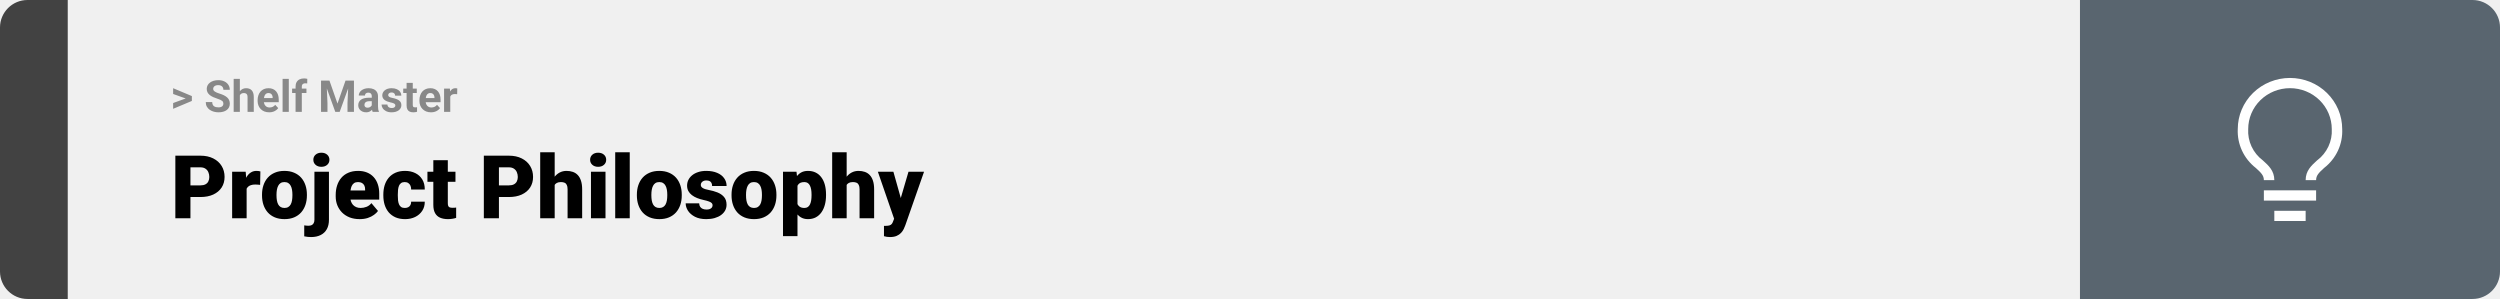
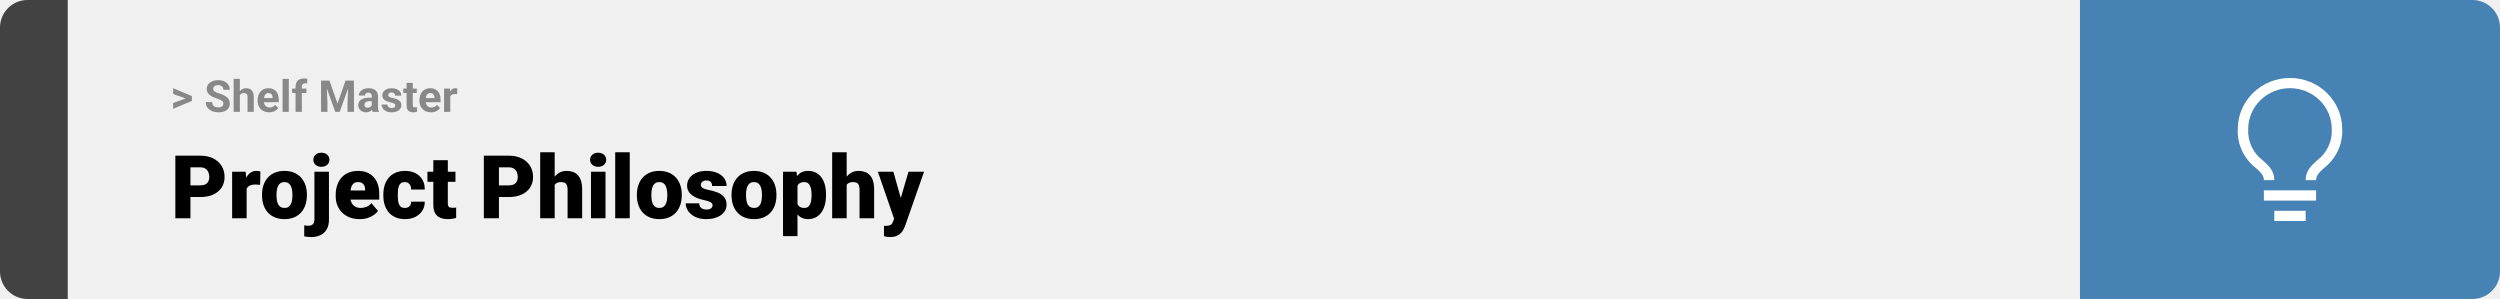
<svg xmlns="http://www.w3.org/2000/svg" width="1363" height="163" viewBox="0 0 1363 163" fill="none">
  <path d="M0 15C0 6.716 6.716 0 15 0H37V163H15C6.716 163 0 156.284 0 148V15Z" fill="#424242" />
  <rect width="1097" height="163" transform="translate(37)" fill="#F0F0F0" />
  <path d="M101.906 53.922L94.394 51.238V48.086L104.602 52.375V54.637L101.906 53.922ZM94.394 56.172L101.918 53.43L104.602 52.785V55.035L94.394 59.324V56.172ZM121.781 56.535C121.781 56.23 121.734 55.957 121.641 55.715C121.555 55.465 121.391 55.238 121.148 55.035C120.906 54.824 120.566 54.617 120.129 54.414C119.691 54.211 119.125 54 118.43 53.781C117.656 53.531 116.922 53.25 116.227 52.938C115.539 52.625 114.93 52.262 114.398 51.848C113.875 51.426 113.461 50.938 113.156 50.383C112.859 49.828 112.711 49.184 112.711 48.449C112.711 47.738 112.867 47.094 113.18 46.516C113.492 45.93 113.93 45.43 114.492 45.016C115.055 44.594 115.719 44.27 116.484 44.043C117.258 43.816 118.105 43.703 119.027 43.703C120.285 43.703 121.383 43.93 122.32 44.383C123.258 44.836 123.984 45.457 124.5 46.246C125.023 47.035 125.285 47.938 125.285 48.953H121.793C121.793 48.453 121.688 48.016 121.477 47.641C121.273 47.258 120.961 46.957 120.539 46.738C120.125 46.52 119.602 46.41 118.969 46.41C118.359 46.41 117.852 46.504 117.445 46.691C117.039 46.871 116.734 47.117 116.531 47.43C116.328 47.734 116.227 48.078 116.227 48.461C116.227 48.75 116.297 49.012 116.438 49.246C116.586 49.48 116.805 49.699 117.094 49.902C117.383 50.105 117.738 50.297 118.16 50.477C118.582 50.656 119.07 50.832 119.625 51.004C120.555 51.285 121.371 51.602 122.074 51.953C122.785 52.305 123.379 52.699 123.855 53.137C124.332 53.574 124.691 54.07 124.934 54.625C125.176 55.18 125.297 55.809 125.297 56.512C125.297 57.254 125.152 57.918 124.863 58.504C124.574 59.09 124.156 59.586 123.609 59.992C123.062 60.398 122.41 60.707 121.652 60.918C120.895 61.129 120.047 61.234 119.109 61.234C118.266 61.234 117.434 61.125 116.613 60.906C115.793 60.68 115.047 60.34 114.375 59.887C113.711 59.434 113.18 58.855 112.781 58.152C112.383 57.449 112.184 56.617 112.184 55.656H115.711C115.711 56.188 115.793 56.637 115.957 57.004C116.121 57.371 116.352 57.668 116.648 57.895C116.953 58.121 117.312 58.285 117.727 58.387C118.148 58.488 118.609 58.539 119.109 58.539C119.719 58.539 120.219 58.453 120.609 58.281C121.008 58.109 121.301 57.871 121.488 57.566C121.684 57.262 121.781 56.918 121.781 56.535ZM130.77 43V61H127.395V43H130.77ZM130.289 54.215H129.363C129.371 53.332 129.488 52.52 129.715 51.777C129.941 51.027 130.266 50.379 130.688 49.832C131.109 49.277 131.613 48.848 132.199 48.543C132.793 48.238 133.449 48.086 134.168 48.086C134.793 48.086 135.359 48.176 135.867 48.355C136.383 48.527 136.824 48.809 137.191 49.199C137.566 49.582 137.855 50.086 138.059 50.711C138.262 51.336 138.363 52.094 138.363 52.984V61H134.965V52.961C134.965 52.398 134.883 51.957 134.719 51.637C134.562 51.309 134.332 51.078 134.027 50.945C133.73 50.805 133.363 50.734 132.926 50.734C132.441 50.734 132.027 50.824 131.684 51.004C131.348 51.184 131.078 51.434 130.875 51.754C130.672 52.066 130.523 52.434 130.43 52.855C130.336 53.277 130.289 53.73 130.289 54.215ZM146.766 61.234C145.781 61.234 144.898 61.078 144.117 60.766C143.336 60.445 142.672 60.004 142.125 59.441C141.586 58.879 141.172 58.227 140.883 57.484C140.594 56.734 140.449 55.938 140.449 55.094V54.625C140.449 53.664 140.586 52.785 140.859 51.988C141.133 51.191 141.523 50.5 142.031 49.914C142.547 49.328 143.172 48.879 143.906 48.566C144.641 48.246 145.469 48.086 146.391 48.086C147.289 48.086 148.086 48.234 148.781 48.531C149.477 48.828 150.059 49.25 150.527 49.797C151.004 50.344 151.363 51 151.605 51.766C151.848 52.523 151.969 53.367 151.969 54.297V55.703H141.891V53.453H148.652V53.195C148.652 52.727 148.566 52.309 148.395 51.941C148.23 51.566 147.98 51.27 147.645 51.051C147.309 50.832 146.879 50.723 146.355 50.723C145.91 50.723 145.527 50.82 145.207 51.016C144.887 51.211 144.625 51.484 144.422 51.836C144.227 52.188 144.078 52.602 143.977 53.078C143.883 53.547 143.836 54.062 143.836 54.625V55.094C143.836 55.602 143.906 56.07 144.047 56.5C144.195 56.93 144.402 57.301 144.668 57.613C144.941 57.926 145.27 58.168 145.652 58.34C146.043 58.512 146.484 58.598 146.977 58.598C147.586 58.598 148.152 58.48 148.676 58.246C149.207 58.004 149.664 57.641 150.047 57.156L151.688 58.938C151.422 59.32 151.059 59.688 150.598 60.039C150.145 60.391 149.598 60.68 148.957 60.906C148.316 61.125 147.586 61.234 146.766 61.234ZM157.453 43V61H154.066V43H157.453ZM164.543 61H161.145V47.195C161.145 46.234 161.332 45.426 161.707 44.77C162.09 44.105 162.625 43.605 163.312 43.27C164.008 42.926 164.832 42.754 165.785 42.754C166.098 42.754 166.398 42.777 166.688 42.824C166.977 42.863 167.258 42.914 167.531 42.977L167.496 45.52C167.348 45.48 167.191 45.453 167.027 45.438C166.863 45.422 166.672 45.414 166.453 45.414C166.047 45.414 165.699 45.484 165.41 45.625C165.129 45.758 164.914 45.957 164.766 46.223C164.617 46.488 164.543 46.812 164.543 47.195V61ZM167.074 48.32V50.711H159.258V48.32H167.074ZM176.637 43.938H179.613L183.996 56.465L188.379 43.938H191.355L185.191 61H182.801L176.637 43.938ZM175.031 43.938H177.996L178.535 56.148V61H175.031V43.938ZM189.996 43.938H192.973V61H189.457V56.148L189.996 43.938ZM202.688 58.141V52.492C202.688 52.086 202.621 51.738 202.488 51.449C202.355 51.152 202.148 50.922 201.867 50.758C201.594 50.594 201.238 50.512 200.801 50.512C200.426 50.512 200.102 50.578 199.828 50.711C199.555 50.836 199.344 51.02 199.195 51.262C199.047 51.496 198.973 51.773 198.973 52.094H195.598C195.598 51.555 195.723 51.043 195.973 50.559C196.223 50.074 196.586 49.648 197.062 49.281C197.539 48.906 198.105 48.613 198.762 48.402C199.426 48.191 200.168 48.086 200.988 48.086C201.973 48.086 202.848 48.25 203.613 48.578C204.379 48.906 204.98 49.398 205.418 50.055C205.863 50.711 206.086 51.531 206.086 52.516V57.941C206.086 58.637 206.129 59.207 206.215 59.652C206.301 60.09 206.426 60.473 206.59 60.801V61H203.18C203.016 60.656 202.891 60.227 202.805 59.711C202.727 59.188 202.688 58.664 202.688 58.141ZM203.133 53.277L203.156 55.188H201.27C200.824 55.188 200.438 55.238 200.109 55.34C199.781 55.441 199.512 55.586 199.301 55.773C199.09 55.953 198.934 56.164 198.832 56.406C198.738 56.648 198.691 56.914 198.691 57.203C198.691 57.492 198.758 57.754 198.891 57.988C199.023 58.215 199.215 58.395 199.465 58.527C199.715 58.652 200.008 58.715 200.344 58.715C200.852 58.715 201.293 58.613 201.668 58.41C202.043 58.207 202.332 57.957 202.535 57.66C202.746 57.363 202.855 57.082 202.863 56.816L203.754 58.246C203.629 58.566 203.457 58.898 203.238 59.242C203.027 59.586 202.758 59.91 202.43 60.215C202.102 60.512 201.707 60.758 201.246 60.953C200.785 61.141 200.238 61.234 199.605 61.234C198.801 61.234 198.07 61.074 197.414 60.754C196.766 60.426 196.25 59.977 195.867 59.406C195.492 58.828 195.305 58.172 195.305 57.438C195.305 56.773 195.43 56.184 195.68 55.668C195.93 55.152 196.297 54.719 196.781 54.367C197.273 54.008 197.887 53.738 198.621 53.559C199.355 53.371 200.207 53.277 201.176 53.277H203.133ZM215.543 57.496C215.543 57.254 215.473 57.035 215.332 56.84C215.191 56.645 214.93 56.465 214.547 56.301C214.172 56.129 213.629 55.973 212.918 55.832C212.277 55.691 211.68 55.516 211.125 55.305C210.578 55.086 210.102 54.824 209.695 54.52C209.297 54.215 208.984 53.855 208.758 53.441C208.531 53.02 208.418 52.539 208.418 52C208.418 51.469 208.531 50.969 208.758 50.5C208.992 50.031 209.324 49.617 209.754 49.258C210.191 48.891 210.723 48.605 211.348 48.402C211.98 48.191 212.691 48.086 213.48 48.086C214.582 48.086 215.527 48.262 216.316 48.613C217.113 48.965 217.723 49.449 218.145 50.066C218.574 50.676 218.789 51.371 218.789 52.152H215.414C215.414 51.824 215.344 51.531 215.203 51.273C215.07 51.008 214.859 50.801 214.57 50.652C214.289 50.496 213.922 50.418 213.469 50.418C213.094 50.418 212.77 50.484 212.496 50.617C212.223 50.742 212.012 50.914 211.863 51.133C211.723 51.344 211.652 51.578 211.652 51.836C211.652 52.031 211.691 52.207 211.77 52.363C211.855 52.512 211.992 52.648 212.18 52.773C212.367 52.898 212.609 53.016 212.906 53.125C213.211 53.227 213.586 53.32 214.031 53.406C214.945 53.594 215.762 53.84 216.48 54.145C217.199 54.441 217.77 54.848 218.191 55.363C218.613 55.871 218.824 56.539 218.824 57.367C218.824 57.93 218.699 58.445 218.449 58.914C218.199 59.383 217.84 59.793 217.371 60.145C216.902 60.488 216.34 60.758 215.684 60.953C215.035 61.141 214.305 61.234 213.492 61.234C212.312 61.234 211.312 61.023 210.492 60.602C209.68 60.18 209.062 59.645 208.641 58.996C208.227 58.34 208.02 57.668 208.02 56.98H211.219C211.234 57.441 211.352 57.812 211.57 58.094C211.797 58.375 212.082 58.578 212.426 58.703C212.777 58.828 213.156 58.891 213.562 58.891C214 58.891 214.363 58.832 214.652 58.715C214.941 58.59 215.16 58.426 215.309 58.223C215.465 58.012 215.543 57.77 215.543 57.496ZM227.227 48.32V50.711H219.844V48.32H227.227ZM221.672 45.191H225.047V57.18C225.047 57.547 225.094 57.828 225.188 58.023C225.289 58.219 225.438 58.355 225.633 58.434C225.828 58.504 226.074 58.539 226.371 58.539C226.582 58.539 226.77 58.531 226.934 58.516C227.105 58.492 227.25 58.469 227.367 58.445L227.379 60.93C227.09 61.023 226.777 61.098 226.441 61.152C226.105 61.207 225.734 61.234 225.328 61.234C224.586 61.234 223.938 61.113 223.383 60.871C222.836 60.621 222.414 60.223 222.117 59.676C221.82 59.129 221.672 58.41 221.672 57.52V45.191ZM234.984 61.234C234 61.234 233.117 61.078 232.336 60.766C231.555 60.445 230.891 60.004 230.344 59.441C229.805 58.879 229.391 58.227 229.102 57.484C228.812 56.734 228.668 55.938 228.668 55.094V54.625C228.668 53.664 228.805 52.785 229.078 51.988C229.352 51.191 229.742 50.5 230.25 49.914C230.766 49.328 231.391 48.879 232.125 48.566C232.859 48.246 233.688 48.086 234.609 48.086C235.508 48.086 236.305 48.234 237 48.531C237.695 48.828 238.277 49.25 238.746 49.797C239.223 50.344 239.582 51 239.824 51.766C240.066 52.523 240.188 53.367 240.188 54.297V55.703H230.109V53.453H236.871V53.195C236.871 52.727 236.785 52.309 236.613 51.941C236.449 51.566 236.199 51.27 235.863 51.051C235.527 50.832 235.098 50.723 234.574 50.723C234.129 50.723 233.746 50.82 233.426 51.016C233.105 51.211 232.844 51.484 232.641 51.836C232.445 52.188 232.297 52.602 232.195 53.078C232.102 53.547 232.055 54.062 232.055 54.625V55.094C232.055 55.602 232.125 56.07 232.266 56.5C232.414 56.93 232.621 57.301 232.887 57.613C233.16 57.926 233.488 58.168 233.871 58.34C234.262 58.512 234.703 58.598 235.195 58.598C235.805 58.598 236.371 58.48 236.895 58.246C237.426 58.004 237.883 57.641 238.266 57.156L239.906 58.938C239.641 59.32 239.277 59.688 238.816 60.039C238.363 60.391 237.816 60.68 237.176 60.906C236.535 61.125 235.805 61.234 234.984 61.234ZM245.484 51.086V61H242.109V48.32H245.285L245.484 51.086ZM249.305 48.238L249.246 51.367C249.082 51.344 248.883 51.324 248.648 51.309C248.422 51.285 248.215 51.273 248.027 51.273C247.551 51.273 247.137 51.336 246.785 51.461C246.441 51.578 246.152 51.754 245.918 51.988C245.691 52.223 245.52 52.508 245.402 52.844C245.293 53.18 245.23 53.562 245.215 53.992L244.535 53.781C244.535 52.961 244.617 52.207 244.781 51.52C244.945 50.824 245.184 50.219 245.496 49.703C245.816 49.188 246.207 48.789 246.668 48.508C247.129 48.227 247.656 48.086 248.25 48.086C248.438 48.086 248.629 48.102 248.824 48.133C249.02 48.156 249.18 48.191 249.305 48.238Z" fill="#888888" />
  <path d="M109.219 107.422H100.734V101.07H109.219C110.375 101.07 111.312 100.875 112.031 100.484C112.75 100.094 113.273 99.555 113.602 98.867C113.945 98.164 114.117 97.375 114.117 96.5C114.117 95.562 113.945 94.695 113.602 93.898C113.273 93.102 112.75 92.461 112.031 91.977C111.312 91.477 110.375 91.227 109.219 91.227H103.828V119H95.602V84.875H109.219C111.953 84.875 114.305 85.375 116.273 86.375C118.258 87.375 119.781 88.75 120.844 90.5C121.906 92.234 122.438 94.219 122.438 96.453C122.438 98.656 121.906 100.578 120.844 102.219C119.781 103.859 118.258 105.141 116.273 106.062C114.305 106.969 111.953 107.422 109.219 107.422ZM134.461 99.922V119H126.562V93.641H133.945L134.461 99.922ZM141.961 93.453L141.82 100.789C141.508 100.758 141.086 100.719 140.555 100.672C140.023 100.625 139.578 100.602 139.219 100.602C138.297 100.602 137.5 100.711 136.828 100.93C136.172 101.133 135.625 101.445 135.188 101.867C134.766 102.273 134.453 102.789 134.25 103.414C134.062 104.039 133.977 104.766 133.992 105.594L132.562 104.656C132.562 102.953 132.727 101.406 133.055 100.016C133.398 98.609 133.883 97.398 134.508 96.383C135.133 95.352 135.891 94.562 136.781 94.016C137.672 93.453 138.672 93.172 139.781 93.172C140.172 93.172 140.555 93.195 140.93 93.242C141.32 93.289 141.664 93.359 141.961 93.453ZM142.852 106.578V106.086C142.852 104.227 143.117 102.516 143.648 100.953C144.18 99.375 144.961 98.008 145.992 96.852C147.023 95.695 148.297 94.797 149.812 94.156C151.328 93.5 153.078 93.172 155.062 93.172C157.062 93.172 158.82 93.5 160.336 94.156C161.867 94.797 163.148 95.695 164.18 96.852C165.211 98.008 165.992 99.375 166.523 100.953C167.055 102.516 167.32 104.227 167.32 106.086V106.578C167.32 108.422 167.055 110.133 166.523 111.711C165.992 113.273 165.211 114.641 164.18 115.812C163.148 116.969 161.875 117.867 160.359 118.508C158.844 119.148 157.094 119.469 155.109 119.469C153.125 119.469 151.367 119.148 149.836 118.508C148.305 117.867 147.023 116.969 145.992 115.812C144.961 114.641 144.18 113.273 143.648 111.711C143.117 110.133 142.852 108.422 142.852 106.578ZM150.75 106.086V106.578C150.75 107.531 150.82 108.422 150.961 109.25C151.102 110.078 151.336 110.805 151.664 111.43C151.992 112.039 152.438 112.516 153 112.859C153.562 113.203 154.266 113.375 155.109 113.375C155.938 113.375 156.625 113.203 157.172 112.859C157.734 112.516 158.18 112.039 158.508 111.43C158.836 110.805 159.07 110.078 159.211 109.25C159.352 108.422 159.422 107.531 159.422 106.578V106.086C159.422 105.164 159.352 104.297 159.211 103.484C159.07 102.656 158.836 101.93 158.508 101.305C158.18 100.664 157.734 100.164 157.172 99.805C156.609 99.445 155.906 99.266 155.062 99.266C154.234 99.266 153.539 99.445 152.977 99.805C152.43 100.164 151.992 100.664 151.664 101.305C151.336 101.93 151.102 102.656 150.961 103.484C150.82 104.297 150.75 105.164 150.75 106.086ZM171.422 93.641H179.344V119.82C179.344 121.852 178.953 123.562 178.172 124.953C177.391 126.359 176.273 127.422 174.82 128.141C173.367 128.875 171.633 129.242 169.617 129.242C168.945 129.242 168.328 129.211 167.766 129.148C167.188 129.102 166.555 129 165.867 128.844V122.867C166.273 122.93 166.648 122.977 166.992 123.008C167.336 123.055 167.711 123.078 168.117 123.078C168.836 123.078 169.438 122.961 169.922 122.727C170.406 122.492 170.773 122.133 171.023 121.648C171.289 121.164 171.422 120.555 171.422 119.82V93.641ZM170.836 87.102C170.836 85.977 171.242 85.055 172.055 84.336C172.867 83.617 173.922 83.258 175.219 83.258C176.516 83.258 177.57 83.617 178.383 84.336C179.195 85.055 179.602 85.977 179.602 87.102C179.602 88.227 179.195 89.148 178.383 89.867C177.57 90.586 176.516 90.945 175.219 90.945C173.922 90.945 172.867 90.586 172.055 89.867C171.242 89.148 170.836 88.227 170.836 87.102ZM196.102 119.469C194.039 119.469 192.195 119.148 190.57 118.508C188.945 117.852 187.57 116.953 186.445 115.812C185.336 114.672 184.484 113.359 183.891 111.875C183.312 110.391 183.023 108.82 183.023 107.164V106.273C183.023 104.414 183.281 102.695 183.797 101.117C184.312 99.523 185.078 98.133 186.094 96.945C187.109 95.758 188.383 94.836 189.914 94.18C191.445 93.508 193.227 93.172 195.258 93.172C197.055 93.172 198.664 93.461 200.086 94.039C201.508 94.617 202.711 95.445 203.695 96.523C204.695 97.602 205.453 98.906 205.969 100.438C206.5 101.969 206.766 103.688 206.766 105.594V108.805H186.047V103.859H199.055V103.25C199.07 102.406 198.922 101.688 198.609 101.094C198.312 100.5 197.875 100.047 197.297 99.734C196.719 99.422 196.016 99.266 195.188 99.266C194.328 99.266 193.617 99.453 193.055 99.828C192.508 100.203 192.078 100.719 191.766 101.375C191.469 102.016 191.258 102.758 191.133 103.602C191.008 104.445 190.945 105.336 190.945 106.273V107.164C190.945 108.102 191.07 108.953 191.32 109.719C191.586 110.484 191.961 111.141 192.445 111.688C192.945 112.219 193.539 112.633 194.227 112.93C194.93 113.227 195.727 113.375 196.617 113.375C197.695 113.375 198.758 113.172 199.805 112.766C200.852 112.359 201.75 111.688 202.5 110.75L206.086 115.016C205.57 115.75 204.836 116.461 203.883 117.148C202.945 117.836 201.82 118.398 200.508 118.836C199.195 119.258 197.727 119.469 196.102 119.469ZM220.688 113.375C221.422 113.375 222.047 113.242 222.562 112.977C223.094 112.695 223.492 112.305 223.758 111.805C224.039 111.289 224.172 110.672 224.156 109.953H231.586C231.602 111.859 231.133 113.531 230.18 114.969C229.242 116.391 227.961 117.5 226.336 118.297C224.727 119.078 222.906 119.469 220.875 119.469C218.891 119.469 217.156 119.148 215.672 118.508C214.188 117.852 212.945 116.945 211.945 115.789C210.961 114.617 210.219 113.25 209.719 111.688C209.234 110.125 208.992 108.43 208.992 106.602V106.062C208.992 104.234 209.234 102.539 209.719 100.977C210.219 99.398 210.961 98.031 211.945 96.875C212.945 95.703 214.18 94.797 215.648 94.156C217.133 93.5 218.859 93.172 220.828 93.172C222.938 93.172 224.797 93.57 226.406 94.367C228.031 95.164 229.305 96.32 230.227 97.836C231.148 99.352 231.602 101.188 231.586 103.344H224.156C224.172 102.578 224.055 101.891 223.805 101.281C223.555 100.672 223.164 100.188 222.633 99.828C222.117 99.453 221.453 99.266 220.641 99.266C219.828 99.266 219.172 99.445 218.672 99.805C218.172 100.164 217.789 100.664 217.523 101.305C217.273 101.93 217.102 102.648 217.008 103.461C216.93 104.273 216.891 105.141 216.891 106.062V106.602C216.891 107.539 216.93 108.422 217.008 109.25C217.102 110.062 217.281 110.781 217.547 111.406C217.812 112.016 218.195 112.5 218.695 112.859C219.195 113.203 219.859 113.375 220.688 113.375ZM248.32 93.641V99.125H233.039V93.641H248.32ZM236.25 87.336H244.148V110.727C244.148 111.398 244.227 111.922 244.383 112.297C244.539 112.656 244.805 112.914 245.18 113.07C245.57 113.211 246.086 113.281 246.727 113.281C247.18 113.281 247.555 113.273 247.852 113.258C248.148 113.227 248.43 113.188 248.695 113.141V118.789C248.023 119.008 247.32 119.172 246.586 119.281C245.852 119.406 245.07 119.469 244.242 119.469C242.555 119.469 241.109 119.203 239.906 118.672C238.719 118.141 237.812 117.305 237.188 116.164C236.562 115.023 236.25 113.539 236.25 111.711V87.336ZM277.406 107.422H268.922V101.07H277.406C278.562 101.07 279.5 100.875 280.219 100.484C280.938 100.094 281.461 99.555 281.789 98.867C282.133 98.164 282.305 97.375 282.305 96.5C282.305 95.562 282.133 94.695 281.789 93.898C281.461 93.102 280.938 92.461 280.219 91.977C279.5 91.477 278.562 91.227 277.406 91.227H272.016V119H263.789V84.875H277.406C280.141 84.875 282.492 85.375 284.461 86.375C286.445 87.375 287.969 88.75 289.031 90.5C290.094 92.234 290.625 94.219 290.625 96.453C290.625 98.656 290.094 100.578 289.031 102.219C287.969 103.859 286.445 105.141 284.461 106.062C282.492 106.969 280.141 107.422 277.406 107.422ZM302.414 83V119H294.516V83H302.414ZM301.477 105.453L299.625 105.5C299.625 103.719 299.844 102.078 300.281 100.578C300.719 99.078 301.344 97.773 302.156 96.664C302.969 95.555 303.945 94.695 305.086 94.086C306.227 93.477 307.492 93.172 308.883 93.172C310.133 93.172 311.273 93.352 312.305 93.711C313.352 94.07 314.25 94.648 315 95.445C315.766 96.242 316.352 97.281 316.758 98.562C317.18 99.844 317.391 101.406 317.391 103.25V119H309.445V103.203C309.445 102.172 309.297 101.375 309 100.812C308.719 100.234 308.312 99.836 307.781 99.617C307.25 99.383 306.602 99.266 305.836 99.266C304.914 99.266 304.164 99.422 303.586 99.734C303.008 100.047 302.562 100.484 302.25 101.047C301.953 101.594 301.75 102.242 301.641 102.992C301.531 103.742 301.477 104.562 301.477 105.453ZM330.117 93.641V119H322.195V93.641H330.117ZM321.727 87.102C321.727 85.977 322.133 85.055 322.945 84.336C323.758 83.617 324.812 83.258 326.109 83.258C327.406 83.258 328.461 83.617 329.273 84.336C330.086 85.055 330.492 85.977 330.492 87.102C330.492 88.227 330.086 89.148 329.273 89.867C328.461 90.586 327.406 90.945 326.109 90.945C324.812 90.945 323.758 90.586 322.945 89.867C322.133 89.148 321.727 88.227 321.727 87.102ZM343.336 83V119H335.414V83H343.336ZM347.227 106.578V106.086C347.227 104.227 347.492 102.516 348.023 100.953C348.555 99.375 349.336 98.008 350.367 96.852C351.398 95.695 352.672 94.797 354.188 94.156C355.703 93.5 357.453 93.172 359.438 93.172C361.438 93.172 363.195 93.5 364.711 94.156C366.242 94.797 367.523 95.695 368.555 96.852C369.586 98.008 370.367 99.375 370.898 100.953C371.43 102.516 371.695 104.227 371.695 106.086V106.578C371.695 108.422 371.43 110.133 370.898 111.711C370.367 113.273 369.586 114.641 368.555 115.812C367.523 116.969 366.25 117.867 364.734 118.508C363.219 119.148 361.469 119.469 359.484 119.469C357.5 119.469 355.742 119.148 354.211 118.508C352.68 117.867 351.398 116.969 350.367 115.812C349.336 114.641 348.555 113.273 348.023 111.711C347.492 110.133 347.227 108.422 347.227 106.578ZM355.125 106.086V106.578C355.125 107.531 355.195 108.422 355.336 109.25C355.477 110.078 355.711 110.805 356.039 111.43C356.367 112.039 356.812 112.516 357.375 112.859C357.938 113.203 358.641 113.375 359.484 113.375C360.312 113.375 361 113.203 361.547 112.859C362.109 112.516 362.555 112.039 362.883 111.43C363.211 110.805 363.445 110.078 363.586 109.25C363.727 108.422 363.797 107.531 363.797 106.578V106.086C363.797 105.164 363.727 104.297 363.586 103.484C363.445 102.656 363.211 101.93 362.883 101.305C362.555 100.664 362.109 100.164 361.547 99.805C360.984 99.445 360.281 99.266 359.438 99.266C358.609 99.266 357.914 99.445 357.352 99.805C356.805 100.164 356.367 100.664 356.039 101.305C355.711 101.93 355.477 102.656 355.336 103.484C355.195 104.297 355.125 105.164 355.125 106.086ZM388.5 111.875C388.5 111.438 388.352 111.062 388.055 110.75C387.773 110.422 387.273 110.125 386.555 109.859C385.836 109.578 384.828 109.297 383.531 109.016C382.297 108.75 381.133 108.398 380.039 107.961C378.961 107.523 378.016 106.992 377.203 106.367C376.391 105.742 375.75 105 375.281 104.141C374.828 103.281 374.602 102.297 374.602 101.188C374.602 100.109 374.828 99.094 375.281 98.141C375.75 97.172 376.43 96.32 377.32 95.586C378.227 94.836 379.328 94.25 380.625 93.828C381.922 93.391 383.398 93.172 385.055 93.172C387.336 93.172 389.305 93.523 390.961 94.227C392.617 94.914 393.891 95.883 394.781 97.133C395.688 98.367 396.141 99.797 396.141 101.422H388.242C388.242 100.781 388.133 100.234 387.914 99.781C387.711 99.328 387.375 98.984 386.906 98.75C386.438 98.5 385.812 98.375 385.031 98.375C384.484 98.375 383.984 98.477 383.531 98.68C383.094 98.883 382.742 99.164 382.477 99.523C382.211 99.883 382.078 100.305 382.078 100.789C382.078 101.133 382.156 101.445 382.312 101.727C382.484 101.992 382.742 102.242 383.086 102.477C383.43 102.695 383.867 102.898 384.398 103.086C384.93 103.258 385.57 103.414 386.32 103.555C388.023 103.867 389.617 104.312 391.102 104.891C392.586 105.469 393.789 106.289 394.711 107.352C395.648 108.414 396.117 109.844 396.117 111.641C396.117 112.766 395.859 113.805 395.344 114.758C394.828 115.695 394.086 116.523 393.117 117.242C392.148 117.945 390.984 118.492 389.625 118.883C388.266 119.273 386.734 119.469 385.031 119.469C382.609 119.469 380.562 119.039 378.891 118.18C377.219 117.305 375.953 116.211 375.094 114.898C374.25 113.57 373.828 112.227 373.828 110.867H381.188C381.219 111.648 381.406 112.289 381.75 112.789C382.109 113.289 382.586 113.656 383.18 113.891C383.773 114.125 384.461 114.242 385.242 114.242C385.961 114.242 386.555 114.141 387.023 113.938C387.508 113.734 387.875 113.461 388.125 113.117C388.375 112.758 388.5 112.344 388.5 111.875ZM398.836 106.578V106.086C398.836 104.227 399.102 102.516 399.633 100.953C400.164 99.375 400.945 98.008 401.977 96.852C403.008 95.695 404.281 94.797 405.797 94.156C407.312 93.5 409.062 93.172 411.047 93.172C413.047 93.172 414.805 93.5 416.32 94.156C417.852 94.797 419.133 95.695 420.164 96.852C421.195 98.008 421.977 99.375 422.508 100.953C423.039 102.516 423.305 104.227 423.305 106.086V106.578C423.305 108.422 423.039 110.133 422.508 111.711C421.977 113.273 421.195 114.641 420.164 115.812C419.133 116.969 417.859 117.867 416.344 118.508C414.828 119.148 413.078 119.469 411.094 119.469C409.109 119.469 407.352 119.148 405.82 118.508C404.289 117.867 403.008 116.969 401.977 115.812C400.945 114.641 400.164 113.273 399.633 111.711C399.102 110.133 398.836 108.422 398.836 106.578ZM406.734 106.086V106.578C406.734 107.531 406.805 108.422 406.945 109.25C407.086 110.078 407.32 110.805 407.648 111.43C407.977 112.039 408.422 112.516 408.984 112.859C409.547 113.203 410.25 113.375 411.094 113.375C411.922 113.375 412.609 113.203 413.156 112.859C413.719 112.516 414.164 112.039 414.492 111.43C414.82 110.805 415.055 110.078 415.195 109.25C415.336 108.422 415.406 107.531 415.406 106.578V106.086C415.406 105.164 415.336 104.297 415.195 103.484C415.055 102.656 414.82 101.93 414.492 101.305C414.164 100.664 413.719 100.164 413.156 99.805C412.594 99.445 411.891 99.266 411.047 99.266C410.219 99.266 409.523 99.445 408.961 99.805C408.414 100.164 407.977 100.664 407.648 101.305C407.32 101.93 407.086 102.656 406.945 103.484C406.805 104.297 406.734 105.164 406.734 106.086ZM434.789 98.516V128.75H426.891V93.641H434.25L434.789 98.516ZM450.352 106.016V106.508C450.352 108.352 450.141 110.062 449.719 111.641C449.297 113.219 448.672 114.594 447.844 115.766C447.016 116.938 445.984 117.852 444.75 118.508C443.531 119.148 442.117 119.469 440.508 119.469C438.992 119.469 437.688 119.133 436.594 118.461C435.5 117.789 434.586 116.859 433.852 115.672C433.117 114.484 432.523 113.125 432.07 111.594C431.617 110.062 431.258 108.445 430.992 106.742V106.109C431.258 104.281 431.617 102.586 432.07 101.023C432.523 99.445 433.117 98.07 433.852 96.898C434.586 95.727 435.492 94.812 436.57 94.156C437.664 93.5 438.969 93.172 440.484 93.172C442.094 93.172 443.508 93.477 444.727 94.086C445.961 94.695 446.992 95.57 447.82 96.711C448.664 97.836 449.297 99.188 449.719 100.766C450.141 102.344 450.352 104.094 450.352 106.016ZM442.453 106.508V106.016C442.453 105.031 442.383 104.133 442.242 103.32C442.102 102.492 441.875 101.773 441.562 101.164C441.266 100.555 440.867 100.086 440.367 99.758C439.867 99.43 439.25 99.266 438.516 99.266C437.672 99.266 436.961 99.398 436.383 99.664C435.82 99.914 435.367 100.305 435.023 100.836C434.695 101.352 434.461 102 434.32 102.781C434.195 103.547 434.141 104.445 434.156 105.477V107.398C434.125 108.586 434.242 109.633 434.508 110.539C434.773 111.43 435.234 112.125 435.891 112.625C436.547 113.125 437.438 113.375 438.562 113.375C439.312 113.375 439.938 113.203 440.438 112.859C440.938 112.5 441.336 112.008 441.633 111.383C441.93 110.742 442.141 110.008 442.266 109.18C442.391 108.352 442.453 107.461 442.453 106.508ZM461.602 83V119H453.703V83H461.602ZM460.664 105.453L458.812 105.5C458.812 103.719 459.031 102.078 459.469 100.578C459.906 99.078 460.531 97.773 461.344 96.664C462.156 95.555 463.133 94.695 464.273 94.086C465.414 93.477 466.68 93.172 468.07 93.172C469.32 93.172 470.461 93.352 471.492 93.711C472.539 94.07 473.438 94.648 474.188 95.445C474.953 96.242 475.539 97.281 475.945 98.562C476.367 99.844 476.578 101.406 476.578 103.25V119H468.633V103.203C468.633 102.172 468.484 101.375 468.188 100.812C467.906 100.234 467.5 99.836 466.969 99.617C466.438 99.383 465.789 99.266 465.023 99.266C464.102 99.266 463.352 99.422 462.773 99.734C462.195 100.047 461.75 100.484 461.438 101.047C461.141 101.594 460.938 102.242 460.828 102.992C460.719 103.742 460.664 104.562 460.664 105.453ZM488.742 116.023L495.305 93.641H503.789L493.594 122.773C493.375 123.414 493.086 124.102 492.727 124.836C492.367 125.586 491.875 126.297 491.25 126.969C490.625 127.641 489.82 128.188 488.836 128.609C487.867 129.031 486.664 129.242 485.227 129.242C484.461 129.242 483.898 129.203 483.539 129.125C483.195 129.062 482.664 128.945 481.945 128.773V123.125C482.148 123.125 482.32 123.125 482.461 123.125C482.617 123.125 482.789 123.125 482.977 123.125C483.82 123.125 484.492 123.039 484.992 122.867C485.508 122.695 485.898 122.445 486.164 122.117C486.445 121.789 486.664 121.391 486.82 120.922L488.742 116.023ZM487.078 93.641L492.07 111.383L492.938 119.75H487.641L478.617 93.641H487.078Z" fill="black" />
-   <path d="M1134 0H1348C1356.28 0 1363 6.716 1363 15V148C1363 156.284 1356.28 163 1348 163H1134V0Z" fill="#59656F" />
+   <path d="M1134 0H1348C1356.28 0 1363 6.716 1363 15V148C1363 156.284 1356.28 163 1348 163H1134V0Z" fill="#4682B4" />
  <path d="M1234.26 103.786H1262.74V109.357H1234.26V103.786ZM1239.96 114.929H1257.04V120.5H1239.96V114.929ZM1248.5 42.5C1240.95 42.5 1233.71 45.435 1228.37 50.659C1223.03 55.883 1220.03 62.969 1220.03 70.357C1219.84 74.406 1220.63 78.441 1222.34 82.132C1224.05 85.822 1226.64 89.062 1229.88 91.584C1232.73 94.175 1234.26 95.651 1234.26 98.214H1239.96C1239.96 93.089 1236.8 90.219 1233.72 87.461C1231.06 85.468 1228.94 82.866 1227.55 79.884C1226.15 76.902 1225.53 73.631 1225.72 70.357C1225.72 64.447 1228.12 58.778 1232.39 54.599C1236.67 50.419 1242.46 48.071 1248.5 48.071C1254.54 48.071 1260.33 50.419 1264.61 54.599C1268.88 58.778 1271.28 64.447 1271.28 70.357C1271.47 73.633 1270.84 76.906 1269.44 79.888C1268.04 82.87 1265.92 85.471 1263.25 87.461C1260.2 90.247 1257.04 93.033 1257.04 98.214H1262.74C1262.74 95.651 1264.25 94.175 1267.12 91.556C1270.36 89.038 1272.94 85.803 1274.66 82.118C1276.37 78.432 1277.16 74.401 1276.97 70.357C1276.97 66.699 1276.24 63.077 1274.81 59.697C1273.37 56.317 1271.28 53.246 1268.63 50.659C1265.99 48.072 1262.85 46.02 1259.4 44.62C1255.94 43.221 1252.24 42.5 1248.5 42.5Z" fill="white" />
</svg>
